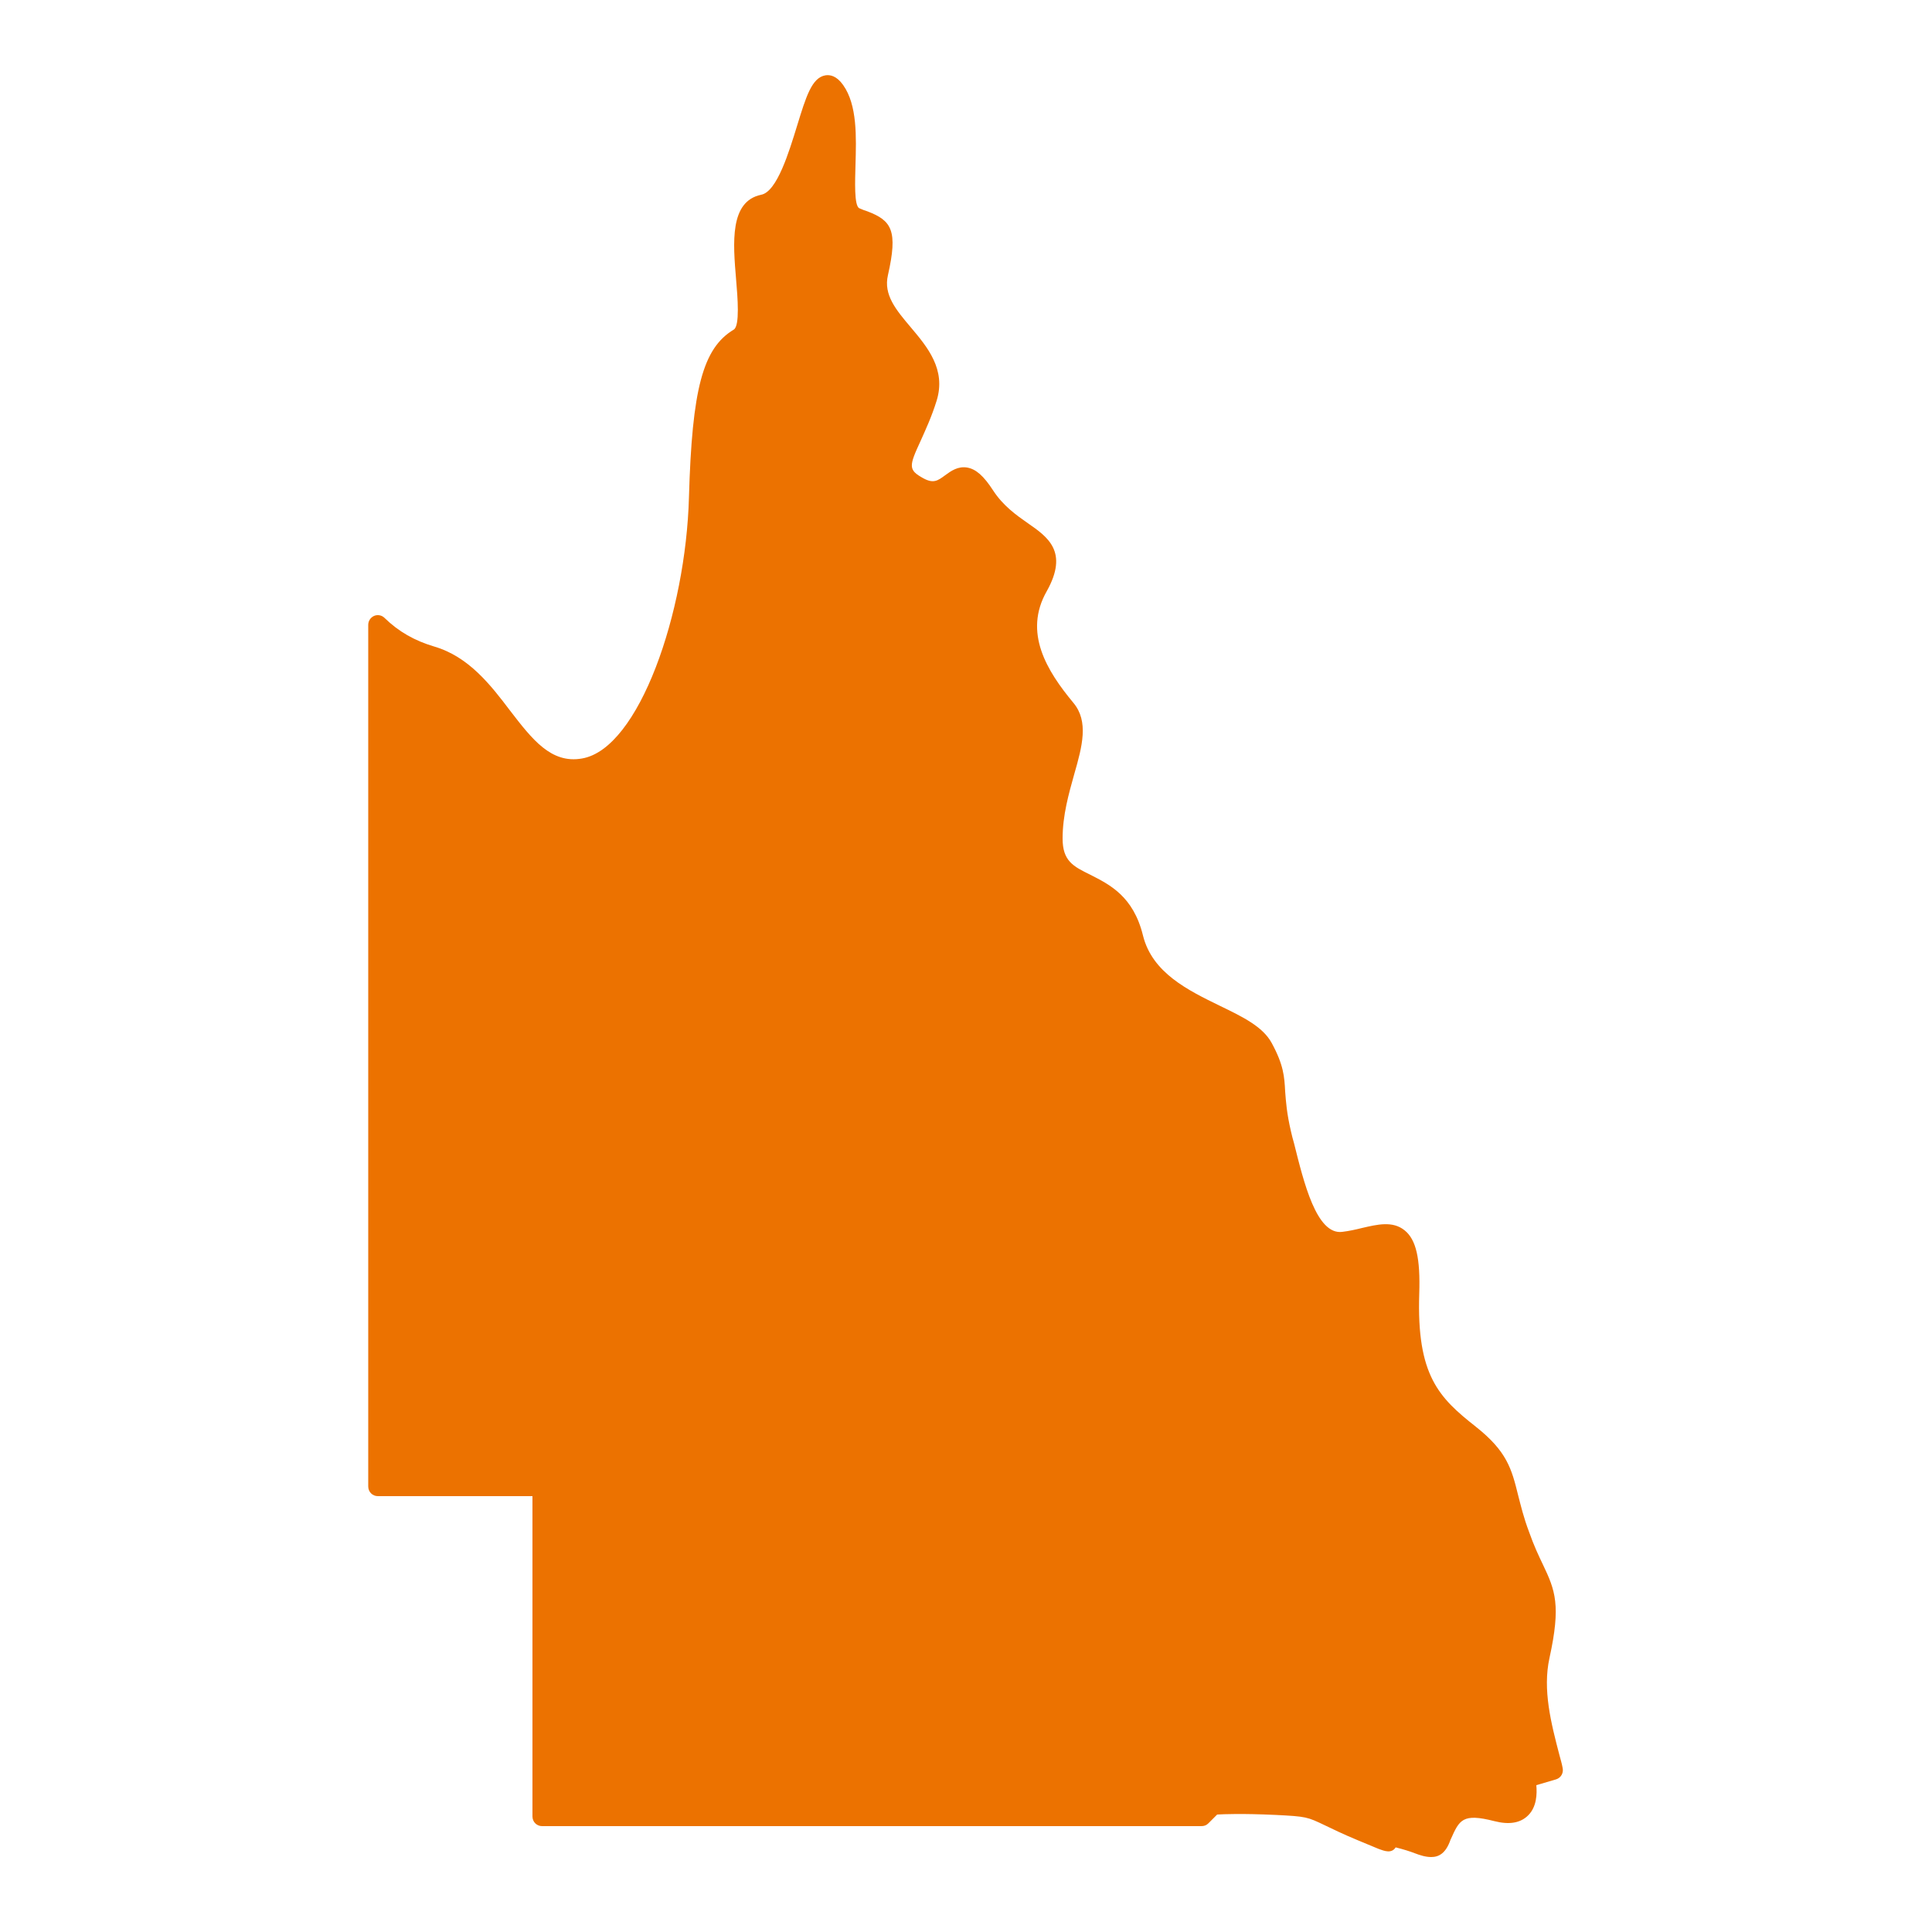
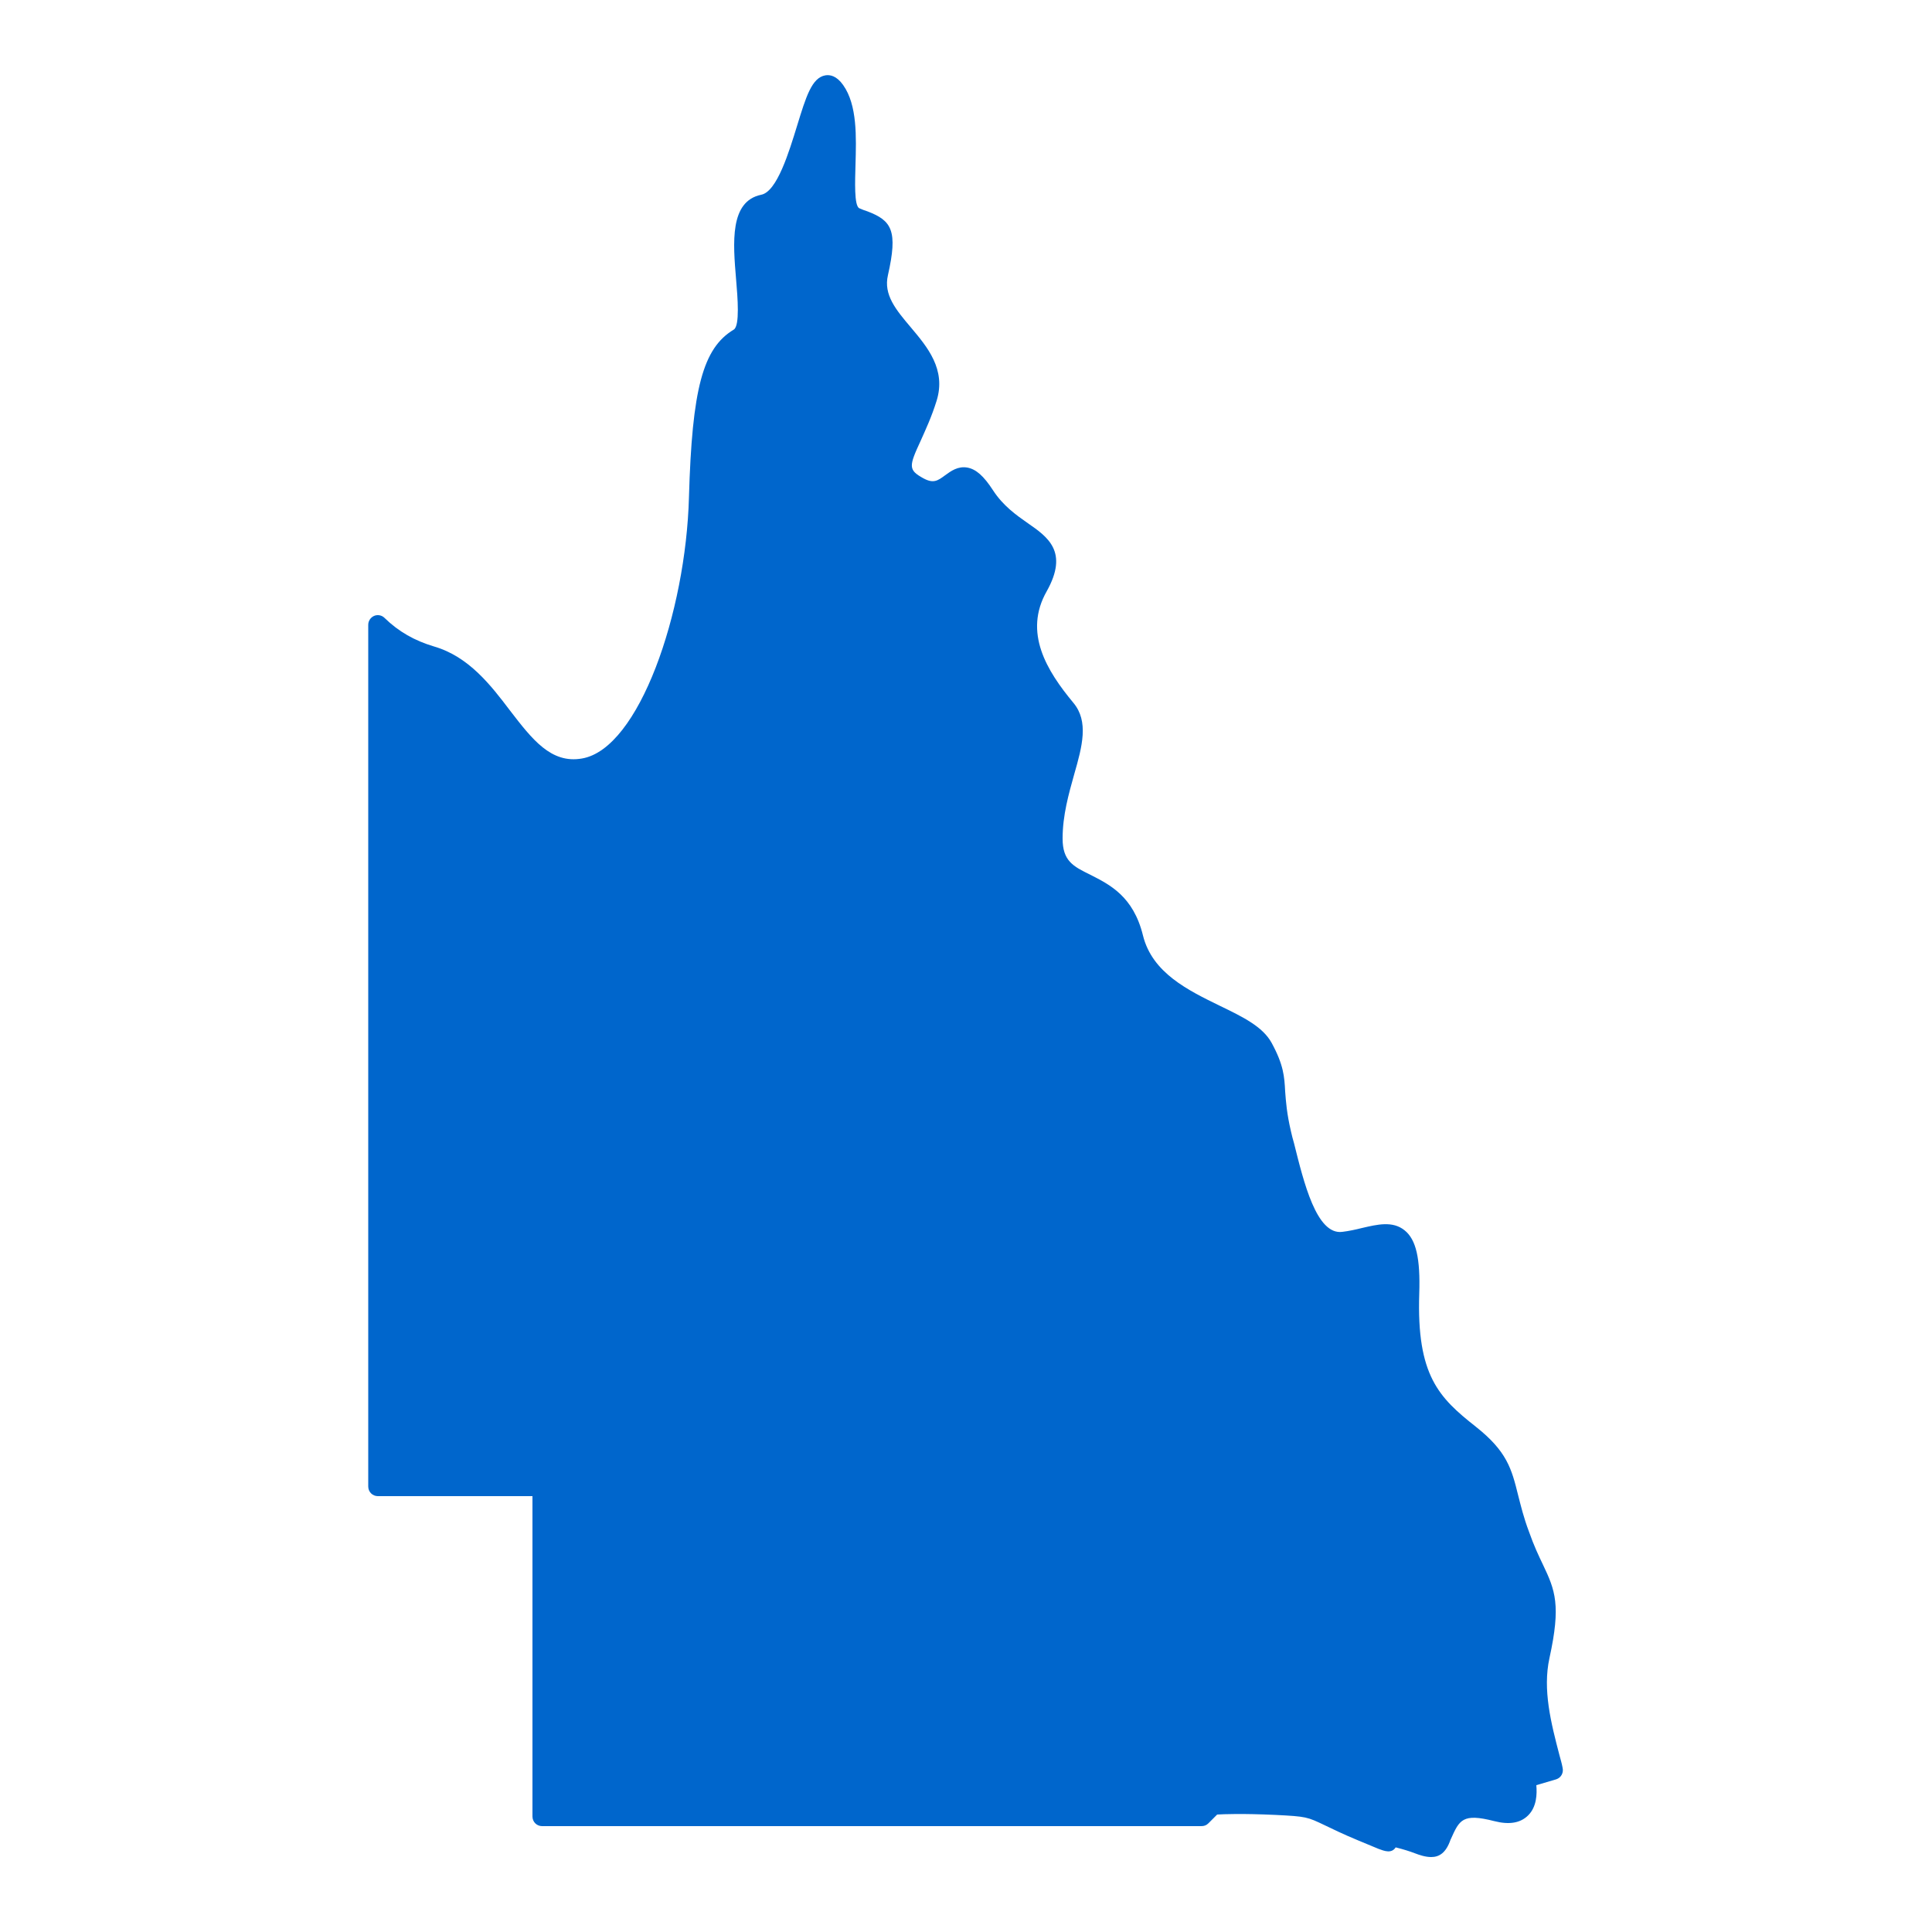
<svg xmlns="http://www.w3.org/2000/svg" version="1.1" id="Layer_1" x="0px" y="0px" viewBox="0 0 500 500" style="enable-background:new 0 0 500 500;" xml:space="preserve">
  <style type="text/css">
- 	.st0{fill:#EC7200;}
+ 	.st0{fill:#0066CC;}
	.st1{fill:#939393;}
</style>
  <path class="st0" d="M370.4,480.6c-1.5,0-3-0.5-4.3-1c-1.3-0.5-2.9-1-4.9-1.5c-1.1,1.7-3,0.9-4.4,0.4c-1-0.4-2.7-1.1-5.3-2.2  c-4.1-1.7-6.7-3-8.6-3.9c-4.6-2.2-4.8-2.3-12.8-2.7c-8.7-0.4-13.4-0.2-15.1-0.1l-2.3,2.3c-0.5,0.5-1.1,0.7-1.8,0.7H140.3  c-1.4,0-2.5-1.1-2.5-2.5v-82.9h-40c-1.4,0-2.5-1.1-2.5-2.5V161.7c0-1,0.6-1.9,1.5-2.3c0.9-0.4,2-0.2,2.7,0.5  c3.7,3.6,7.8,5.9,12.8,7.4c9,2.6,14.7,10,19.7,16.6c5.7,7.4,10.6,13.8,18.6,12.4c14.8-2.5,26.9-37.8,27.7-67.6  c0.8-28.1,3.6-38.6,11.6-43.4c1.6-1,1-8.3,0.6-13c-0.8-9.5-1.7-20.2,6.5-21.9c4.1-0.8,7.2-11.1,9.3-17.9c2.3-7.5,3.8-12.4,7.3-13  c1.2-0.2,2.9,0.1,4.6,2.5c3.7,5.2,3.4,13.5,3.2,20.7c-0.1,4-0.4,10.6,1,11.2c0.7,0.3,1.4,0.6,2.1,0.8c6.3,2.4,7.9,5,5.3,16.5  c-1.2,5.1,2.1,9,5.9,13.5c4.3,5.1,9.2,10.9,6.7,19c-1.3,4.2-2.9,7.6-4.1,10.3c-3.1,6.7-3.3,7.6,0.7,9.8c2.6,1.4,3.7,0.6,5.6-0.8  c1.5-1.1,3.3-2.4,5.7-2c2.3,0.4,4.3,2.2,6.7,5.9c2.6,4,6,6.4,9,8.5c5.2,3.6,10.6,7.4,4.9,17.6c-6.1,10.7,0,20.6,6.9,28.9  c4,4.8,2.3,11.2,0.2,18.5c-1.4,5-3,10.6-3,16.6c0,5.8,2.7,7.2,7.2,9.4c4.9,2.5,11.1,5.5,13.6,15.7c2.4,9.7,11.7,14.2,19.9,18.2  c6,2.9,11.1,5.4,13.4,9.6c3.1,5.7,3.3,8.7,3.5,12.6c0.2,2.6,0.4,5.6,1.5,10.3c0.2,1,0.5,2,0.8,3.1c2.5,10,5.8,23.8,12.5,22.9  c1.7-0.2,3.5-0.6,5.1-1c3.9-0.9,7.9-1.9,11,0.6c3,2.4,4.1,7.3,3.8,16.4c-0.7,21.2,5.1,26.9,14.6,34.4c8.1,6.4,9.3,10.9,11,17.8  c0.7,2.7,1.4,5.7,2.8,9.4c1.3,3.7,2.5,6.2,3.6,8.5c3.2,6.7,4.7,10.5,1.7,24.2c-1.8,8.2,0.4,16.8,2.6,25.2c0.3,1.1,0.6,2.1,0.8,3.2  c0.3,1.3-0.4,2.6-1.7,3l-5.1,1.5c0.2,2.3,0.1,5.6-2.1,7.8c-2,2-4.9,2.5-8.8,1.5c-8.2-2.1-9-0.3-11.2,4.6l-0.1,0.2  C374.2,479.6,372.4,480.6,370.4,480.6z" />
  <path class="st0" d="M358.7,472.7c0.8,0,1.7,0.2,2.4,0.3c2.8,0.5,5,1.3,6.6,1.9c0.9,0.3,2.1,0.8,2.6,0.8c0.1-0.1,0.3-0.4,0.6-1.2  l0.1-0.2c2.8-6.2,5.6-10.4,17-7.4c1.1,0.3,3.2,0.7,4-0.2c1-1,0.9-3.8,0.4-5.5c-0.3-1.3,0.4-2.7,1.7-3l4.9-1.4  c-0.1-0.3-0.1-0.6-0.2-0.8c-2.4-9-4.8-18.3-2.7-27.6c2.8-12.6,1.5-15.2-1.3-20.9c-1.1-2.3-2.5-5.1-3.9-9c-1.4-4-2.2-7.2-2.9-9.8  c-1.7-6.7-2.5-9.7-9.3-15.1c-10.5-8.3-17.3-15.4-16.6-38.5c0.3-8.6-0.9-11.5-1.9-12.3c-1.2-0.9-3.7-0.3-6.7,0.4  c-1.7,0.4-3.7,0.9-5.7,1.1c-11.1,1.4-14.9-14.2-17.9-26.7c-0.3-1.1-0.5-2.1-0.8-3.1c-1.3-5.2-1.5-8.5-1.6-11.2  c-0.2-3.6-0.4-5.8-2.9-10.6c-1.5-2.8-6.2-5-11.2-7.4c-8.7-4.2-19.6-9.4-22.6-21.4c-2-7.9-6.4-10.1-11-12.4c-4.7-2.3-10-5-10-13.9  c0-6.7,1.7-12.7,3.1-18c1.9-6.9,3-11.2,0.7-13.9c-4.8-5.8-16-19.4-7.4-34.5c3.5-6.2,1.8-7.4-3.4-11c-3.2-2.2-7.2-5-10.3-9.9  c-2.2-3.4-3.2-3.7-3.4-3.7c-0.3-0.1-1.2,0.6-1.9,1.1c-2.1,1.5-5.6,4.1-10.9,1.2c-8.3-4.5-5.7-10.3-2.9-16.3c1.3-2.7,2.7-5.8,3.9-9.7  c1.7-5.6-1.8-9.6-5.8-14.4c-4.1-4.8-8.7-10.3-7-17.9c2-9.1,1.4-9.4-2.2-10.7c-0.7-0.3-1.5-0.6-2.4-0.9c-4.4-2-4.2-8.5-4-16  c0.2-6.3,0.5-13.5-2.1-17.4c-1,1.8-2.2,5.8-3.1,8.9c-2.9,9.3-6.1,19.9-13.1,21.3c-3.8,0.8-3.1,9.5-2.5,16.5c0.7,8.1,1.3,15.1-3,17.7  c-5.3,3.2-8.4,10.4-9.2,39.2c-0.8,28.2-12.3,69-31.9,72.4c-11,1.8-17.3-6.4-23.4-14.3c-4.8-6.3-9.8-12.7-17.2-14.9  c-3.9-1.1-7.4-2.8-10.6-5.1v215.1h40c1.4,0,2.5,1.1,2.5,2.5v82.9h167.1l2.2-2.2c0.4-0.4,0.9-0.6,1.4-0.7c0.2,0,4.9-0.6,16.9,0  c8.7,0.4,9.6,0.7,14.7,3.2c1.9,0.9,4.4,2.1,8.4,3.8c1.3,0.6,2.5,1,3.4,1.4C357.4,472.7,358.1,472.7,358.7,472.7z" />
  <path class="st1" d="M213.7,24.4L213.7,24.4L213.7,24.4z" />
</svg>
